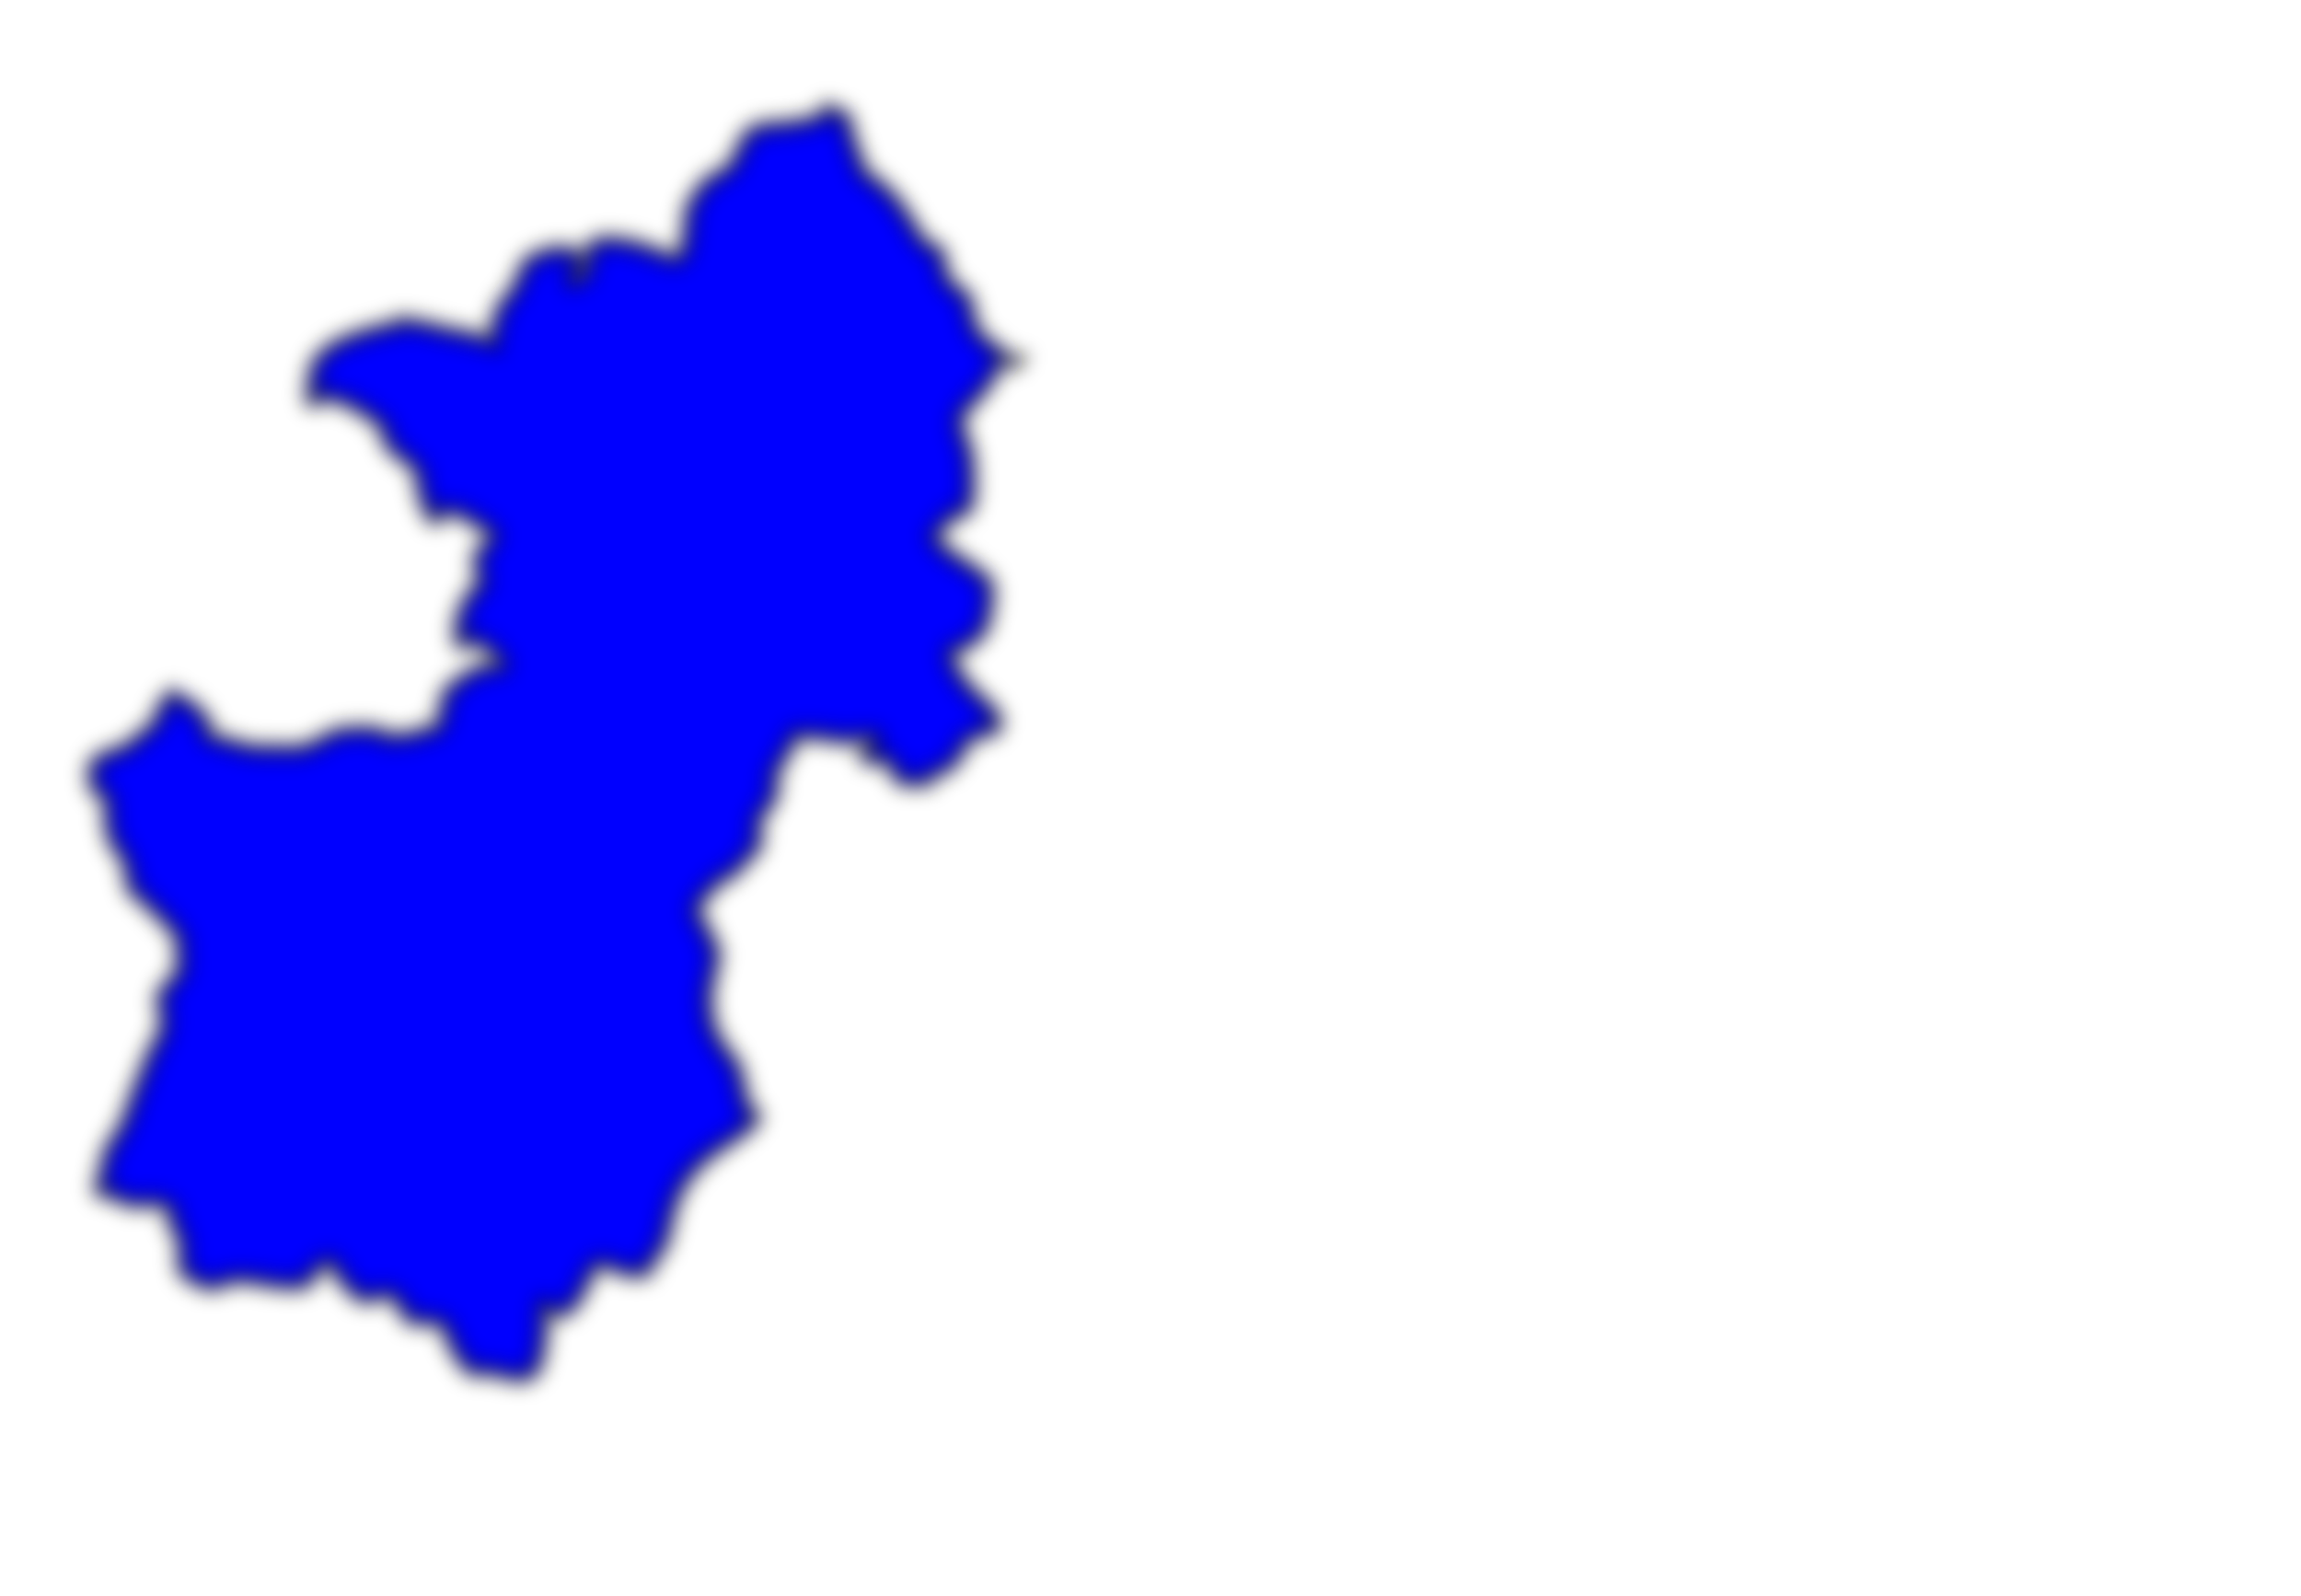
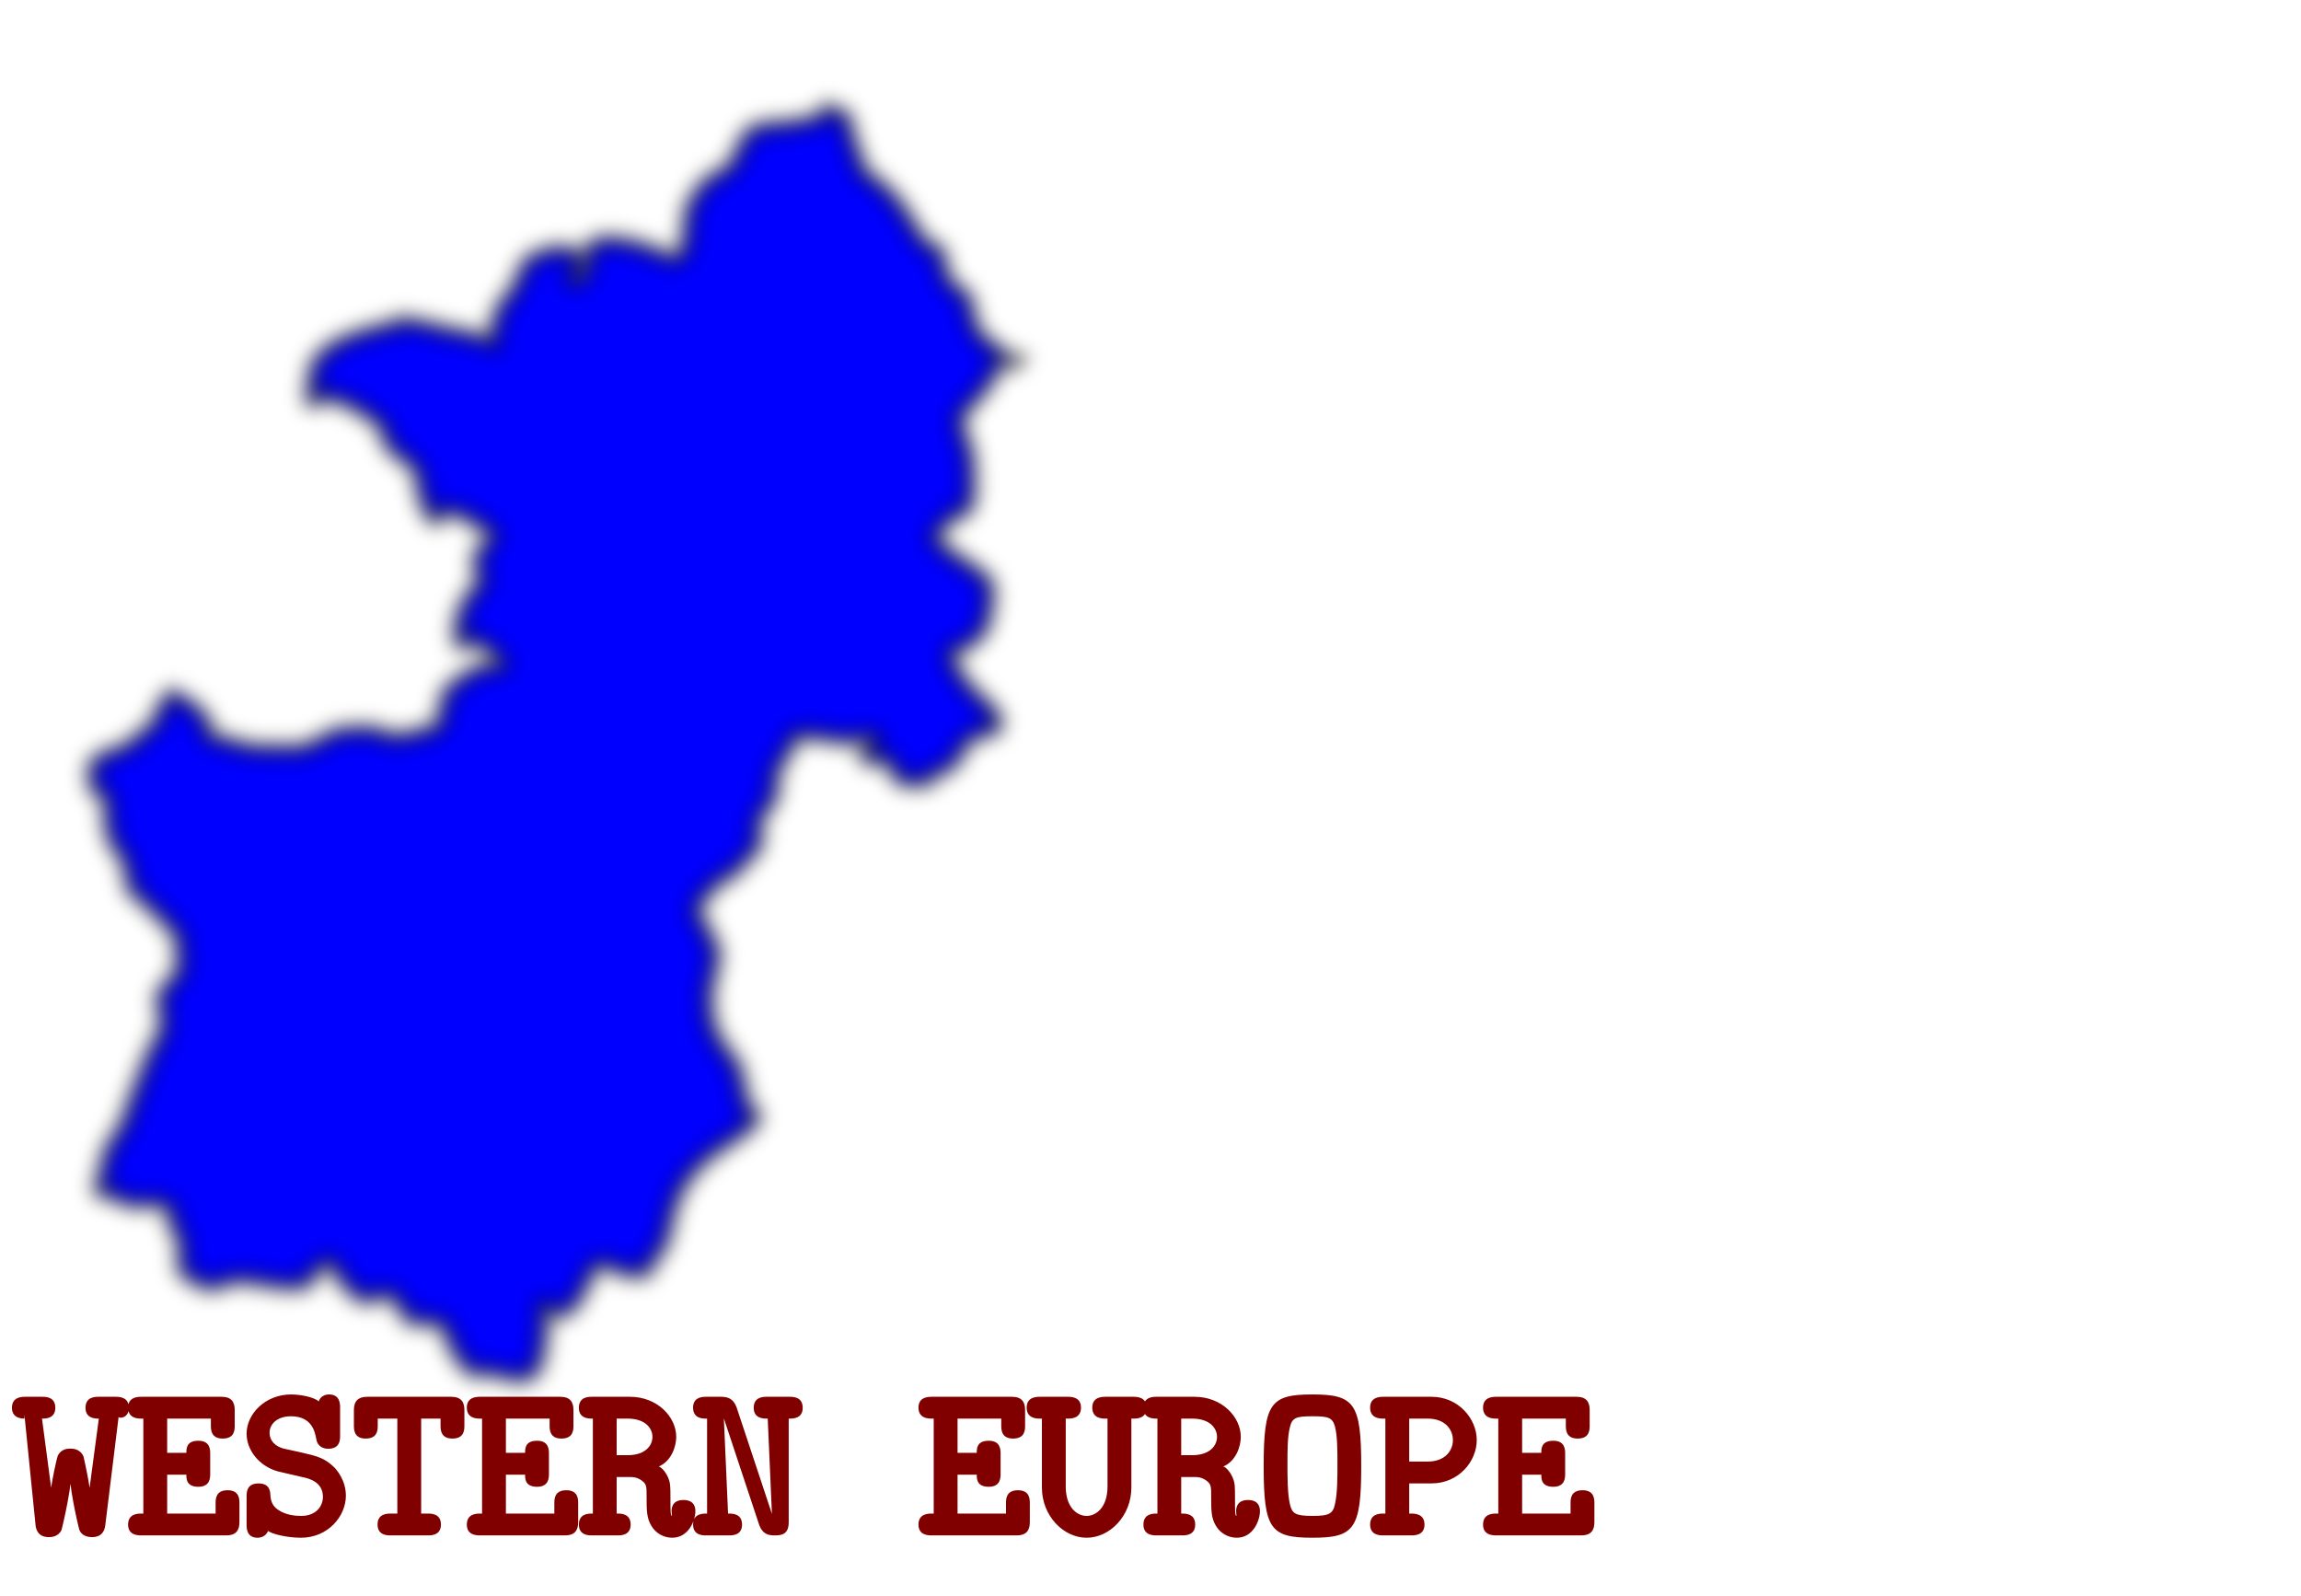
<svg xmlns="http://www.w3.org/2000/svg" id="svg2" viewBox="0 0 750 520" preserveAspectRatio="xMidYMid meet" version="1.2" style="enable-background:new" enable-background="new" width="100%" height="100%">
  <defs id="defs3186" />
  <filter id="filter12871">
    <feGaussianBlur stdDeviation="0.581" id="feGaussianBlur12873" />
  </filter>
  <path style="fill:blue;fill-opacity:1;fill-rule:evenodd;stroke:#000000;stroke-width:1.2;stroke-linecap:butt;stroke-linejoin:miter;stroke-miterlimit:4.322;stroke-opacity:0.585;stroke-dasharray:none;stroke-dashoffset:0;display:inline;filter:url(#filter12871)" d="m 521.403,317.396 c -1.149,-0.177 -1.149,0.442 -1.326,0.795 -0.177,0.354 -0.884,1.326 -1.503,1.945 -0.619,0.619 -0.53,1.326 -0.177,2.21 0.354,0.884 0.354,1.679 0.354,3.182 0,1.503 -1.061,1.326 -1.061,1.326 0,0 -0.884,0.972 -1.061,1.326 -0.177,0.354 0.884,1.237 0.884,1.237 0,0 1.856,1.237 2.21,1.679 0.354,0.442 0.088,1.856 -0.088,2.563 -0.177,0.707 -1.061,1.414 -1.768,1.591 -0.707,0.177 0,1.945 1.591,3.359 1.591,1.414 0.581,1.735 0.581,1.735 0,0 -0.914,0.155 -1.414,0.53 -0.5,0.375 -0.125,0.375 -0.625,1 -0.5,0.625 -0.375,0.75 -1.25,1 -0.875,0.25 -0.125,0.75 -1,0.625 -0.875,-0.125 -0.75,0.25 -1.25,-0.25 -0.5,-0.5 -0.125,-1.125 -1,-1.125 -0.875,0 -1.25,0.125 -0.875,-0.625 0.375,-0.75 0.875,-0.75 -0.125,-0.75 -1,0 -0.875,0.25 -2.125,0 -1.25,-0.25 -1.75,-0.125 -2.25,-0.125 l -1.375,2.5 c 0,0 0.125,0.5 0,1.125 -0.125,0.625 -0.625,1.125 -0.625,1.125 0,0 -0.375,0.375 -0.375,1.125 0,0.75 0.25,0.875 -0.5,1.625 -0.75,0.75 -0.75,1 -1.25,1.25 -0.5,0.25 -0.5,0.125 -0.875,0.625 -0.375,0.5 -0.625,0.5 -0.875,1.125 -0.25,0.625 -0.25,0.625 0.125,1.25 0.375,0.625 0.625,1.375 0.625,1.375 0,0 0.375,0.125 0.125,1.25 -0.25,1.125 -0.375,1.875 -0.375,1.875 0,0 0,0.5 0.125,1.5 0.125,1 1,2.125 1,2.125 l 0.625,0.875 c 0,0 0.375,1.5 0.5,2.25 0.125,0.75 1.25,0.5 0.125,1.5 -1.125,1 -2.75,1.625 -3.875,3.5 -1.125,1.875 -0.75,3.375 -1.625,4.375 -0.875,1 -0.125,1.125 -1.25,1.125 -1.125,0 -2.125,-1.25 -2.75,0 -0.625,1.25 -1,2.375 -1.875,2.5 -0.875,0.125 -1,-1.375 -1,0.375 0,1.75 -0.375,2.875 -0.375,2.875 0,0 -0.25,0.875 -1.125,0.75 -0.875,-0.125 -1,-0.25 -1.75,-0.375 -0.75,-0.125 -0.75,0.375 -1.375,-0.375 -0.625,-0.75 -0.75,-1.125 -1,-1.75 -0.25,-0.625 -0.25,-0.875 -1.25,-1 -1,-0.125 -1,0.25 -1.5,-0.625 -0.5,-0.875 -0.75,-1.125 -1.5,-1 -0.75,0.125 -0.75,0.625 -1.75,-0.375 -1,-1 -1,-1.75 -1.5,-1.625 -0.5,0.125 -1.125,1 -1.125,1 0,0 0.125,0.5 -1.375,0.375 -1.5,-0.125 -1.75,-0.375 -2.875,-0.375 -1.125,0 -1.25,0.75 -2.25,0.25 -1,-0.5 -1.125,-0.625 -1.125,-1.25 0,-0.625 0.125,-1.5 -0.375,-2 -0.5,-0.5 0.125,-1.125 -0.625,-1.5 -0.75,-0.375 -0.375,-0.25 -1.25,-0.25 -0.875,0 -0.875,0.125 -1.75,-0.375 -0.875,-0.5 -1.25,0.25 -0.875,-1.125 0.375,-1.375 0.125,-1.25 0.75,-2.25 0.625,-1 0.625,-1 1,-2.125 0.375,-1.125 0.5,-1.375 1.125,-3 0.625,-1.625 0.875,-1.125 0.875,-2.375 0,-1.25 -0.5,-1.25 0.25,-2.125 0.75,-0.875 0.875,-0.875 0.75,-1.875 -0.125,-1 0.25,-0.75 -0.25,-1.5 -0.5,-0.75 -1.75,-1.875 -2.25,-2.375 -0.5,-0.5 -0.375,0.125 -0.625,-1.375 -0.25,-1.5 -0.75,-1.25 -1,-2.125 -0.25,-0.875 -0.25,-0.875 -0.25,-2 0,-1.125 -0.875,-0.75 -0.875,-1.375 0,-0.625 -0.375,-1.125 0.5,-1.625 0.875,-0.5 1,-0.125 2.125,-1.125 1.125,-1 1.125,-0.75 1.375,-1.625 0.25,-0.875 1.125,-1.375 1.125,-1.375 0,0 -0.125,0.125 0.625,0.875 0.75,0.75 0.875,0.75 1,1.25 0.125,0.5 -0.375,0.625 1.125,1 1.5,0.375 1.125,0.5 2.625,0.5 1.5,0 1.875,0.125 2.5,-0.125 0.625,-0.25 1.25,-0.625 1.25,-0.625 0,0 0.5,-0.375 1.375,-0.375 0.875,0 1,-0.125 1.75,0.125 0.75,0.25 0.125,0.375 0.875,0.25 0.75,-0.125 0.875,0.125 1.5,-0.25 0.625,-0.375 1,0.25 1.375,-0.875 0.375,-1.125 0,-1.5 1,-2.25 1,-0.75 1.375,-1 2.375,-1 1,0 -0.625,-1.625 -1.25,-1.75 -0.625,-0.125 -1,0.5 -1,-0.125 0,-0.625 -0.125,-0.75 0.25,-1.75 0.375,-1 1.125,-1.625 1.125,-1.625 0,0 -0.125,-0.5 -0.25,-1.375 -0.125,-0.875 1.625,-1.375 0.5,-2.125 -1.125,-0.75 -1.625,-1.125 -2.375,-1.125 -0.75,0 -0.625,1.25 -1.25,-0.25 -0.625,-1.5 -0.125,-1.75 -0.75,-2.5 -0.625,-0.75 -0.875,-0.5 -1.5,-1.375 -0.625,-0.875 0.25,-0.75 -1.125,-1.75 -1.375,-1 -2.25,-1.25 -2.875,-1.25 -0.625,0 -0.875,0.875 -0.75,-0.375 0.125,-1.25 0.125,-1.625 1,-2.375 0.875,-0.75 3.125,-1.375 4,-1.5 0.875,-0.125 -0.5,-0.5 1.375,-0.125 1.875,0.375 1.25,0.375 2.125,0.5 0.875,0.125 2.5,0.625 2.5,0.625 0,0 0.25,-1.875 0.75,-2.5 0.5,-0.625 0.625,-0.625 1,-1.625 0.375,-1 0.5,-1.125 1.75,-1.5 1.25,-0.375 2.125,0.625 2.125,0.625 0,0 -1.625,1.625 -0.375,1 1.25,-0.625 -0.375,-2.625 2.375,-2.25 2.75,0.375 3.75,2 4.125,0.125 0.375,-1.875 0,-1.875 0.625,-2.875 0.625,-1 0.625,-1 1.75,-1.625 1.125,-0.625 0.875,-2.5 2.25,-2.75 1.375,-0.25 0.875,0 2.125,-0.25 1.25,-0.25 1.125,0 1.875,-0.875 0,0 1.188,0.312 1.125,0.75 -0.062,0.438 1,3.188 1,3.188 0,0 1.312,0.812 2.188,2.062 0.875,1.25 1.312,2.375 1.75,2.5 0.438,0.125 0.688,0.125 0.812,0.938 0.125,0.812 0.188,0.938 0.562,1.438 0.375,0.5 0.938,0.438 1.062,1.188 0.125,0.75 0.312,1.562 0.625,1.938 0.312,0.375 1.25,1.062 1.25,1.062 0,0 0.812,0.75 0.903,0.584 z" id="alaska" transform="matrix(5.351719,0,0,5.226507,-2460.264,-1540.931)" />
+   <text xml:space="preserve" style="font-size:69.654px;font-style:normal;font-variant:normal;font-weight:bold;font-stretch:normal;text-align:start;line-height:125%;letter-spacing:0px;word-spacing:0px;writing-mode:lr-tb;text-anchor:start;fill:#800000;fill-opacity:1;stroke:none;display:inline;enable-background:new;font-family:Latin Modern Mono;-inkscape-font-specification:Latin Modern Mono Bold" x="3.101" y="503.663" id="alberta_text" transform="scale(1.006427,0.9936137)">
+     <tspan id="tspan7513-9-23" x="3.101" y="503.663" style="font-size:69.654px;font-style:normal;font-variant:normal;font-weight:bold;font-stretch:normal;text-align:start;line-height:125%;writing-mode:lr-tb;text-anchor:start;fill:#800000;font-family:Latin Modern Mono;-inkscape-font-specification:Latin Modern Mono Bold">WESTERN EUROPE</tspan>
+   </text>
</svg>
